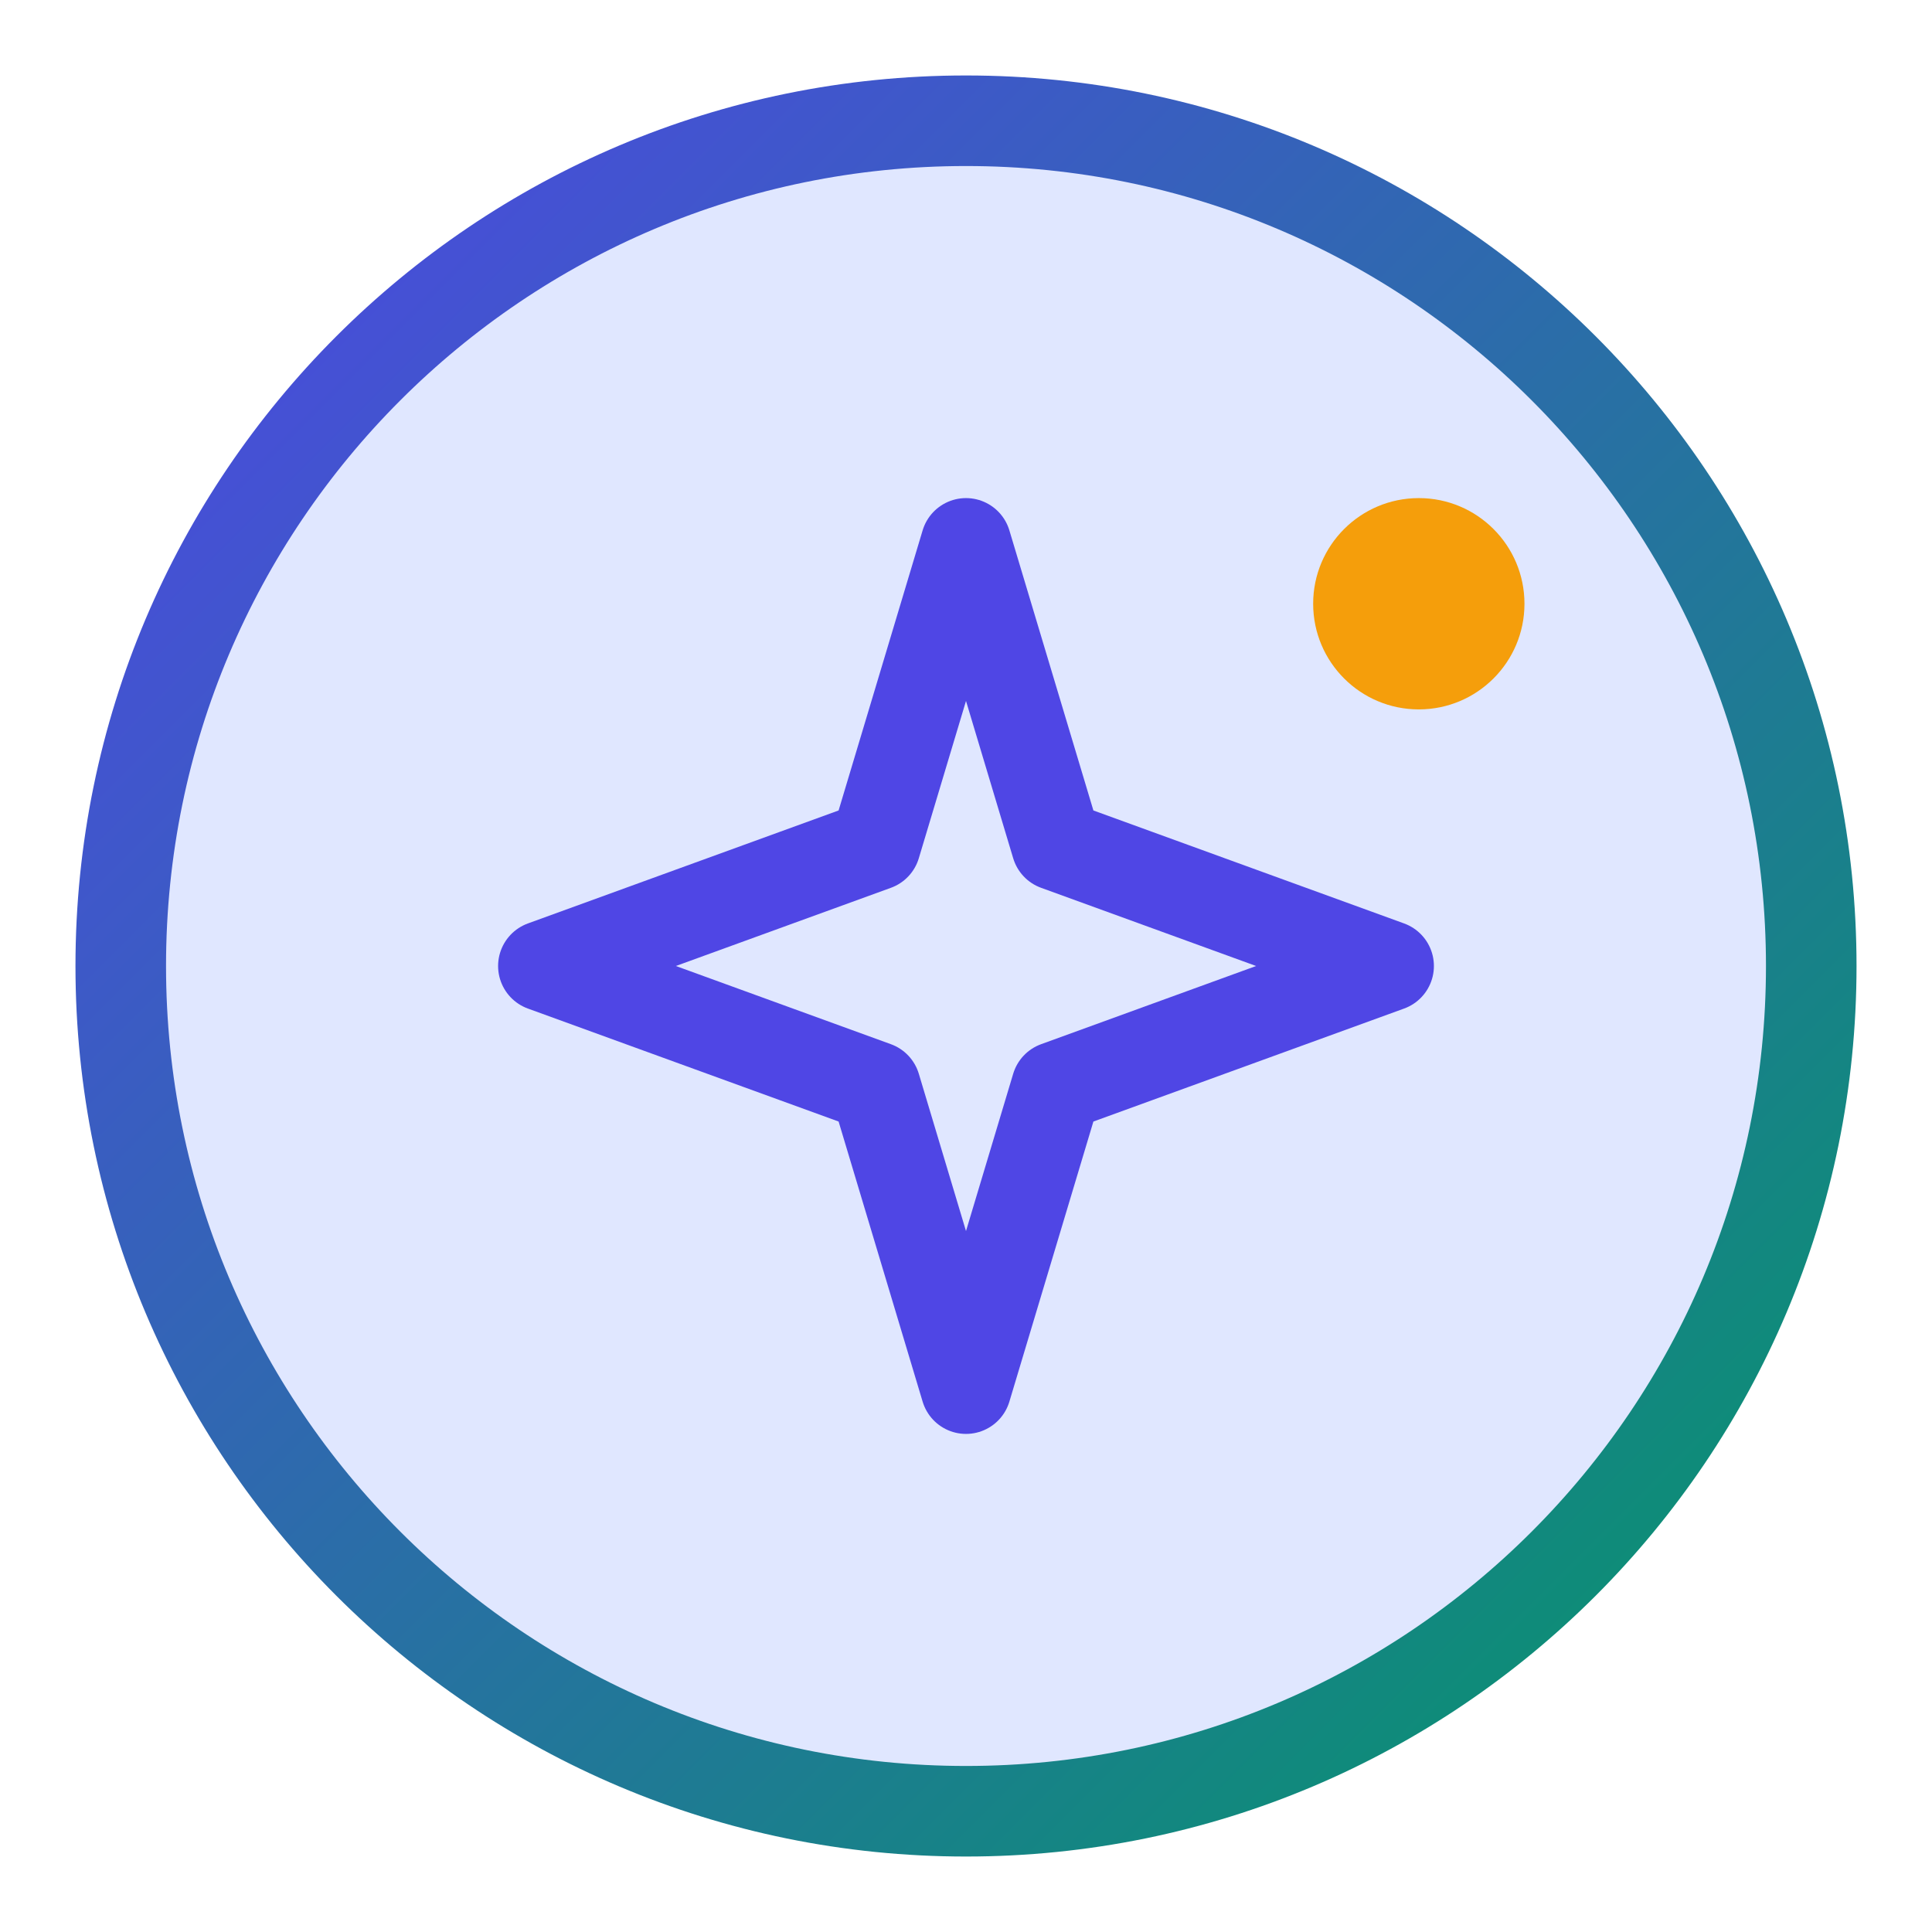
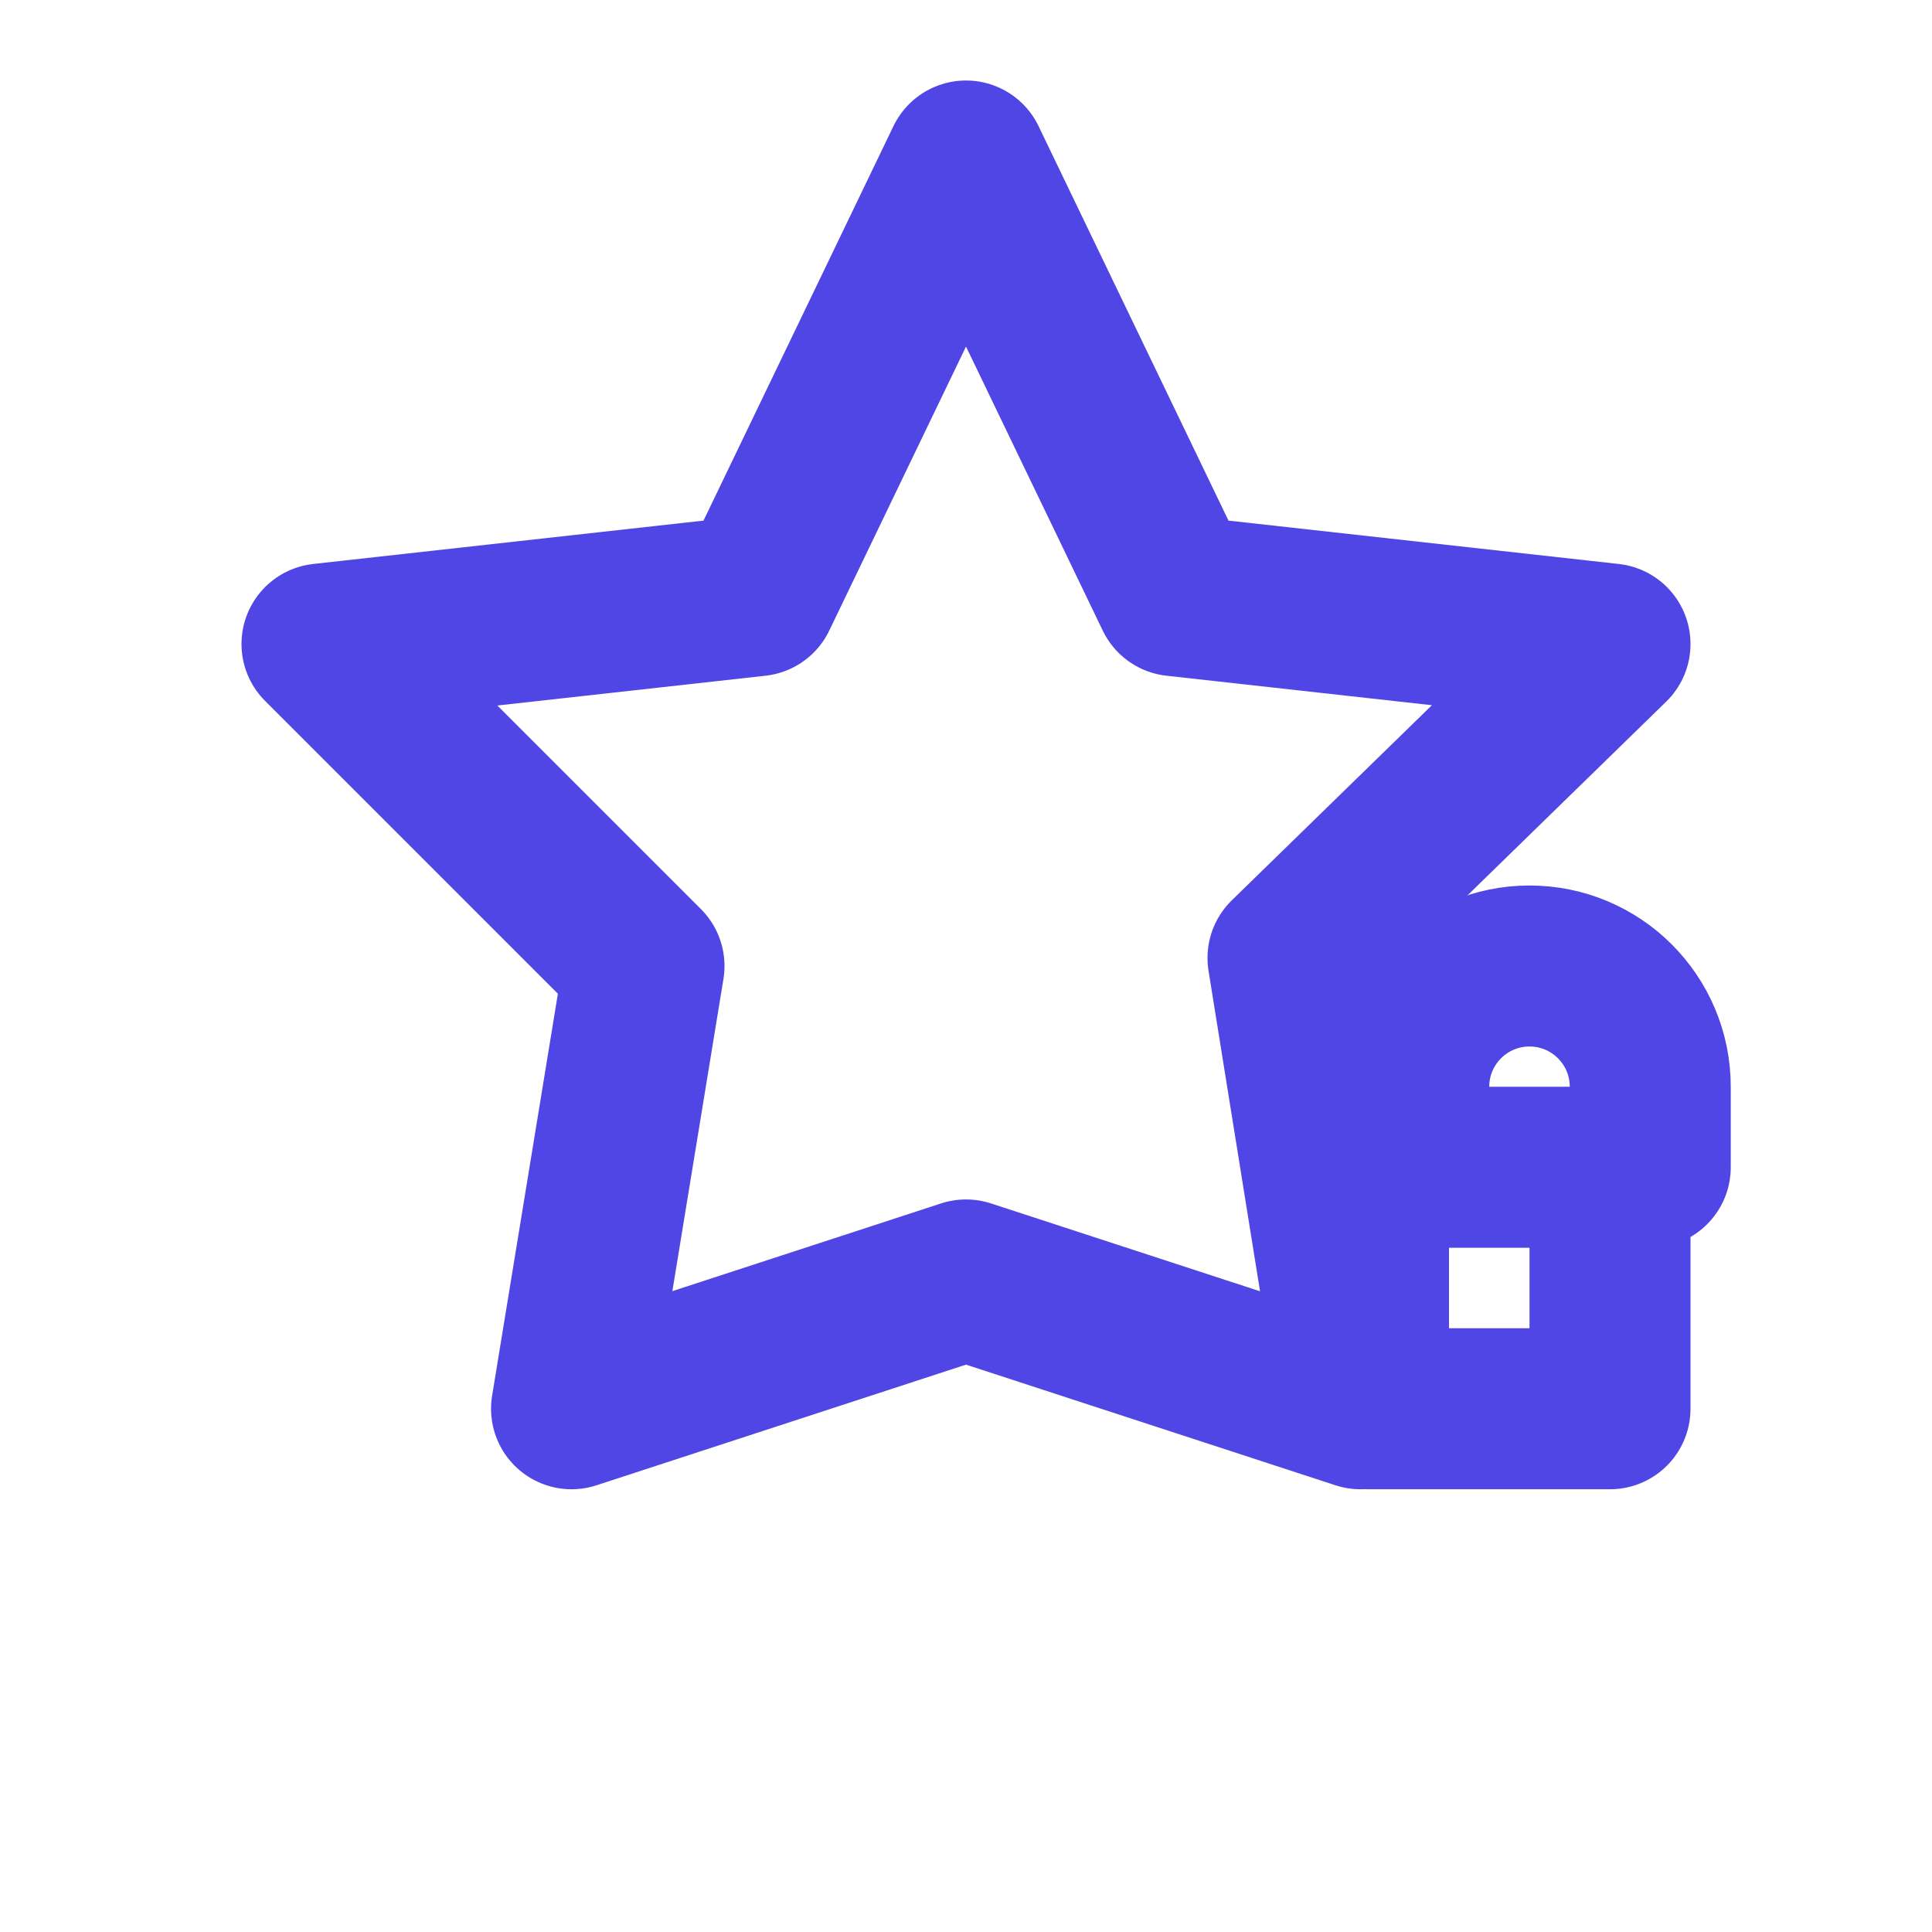
- <svg xmlns="http://www.w3.org/2000/svg" width="64" height="64" viewBox="0 0 64 64" role="img" aria-label="Locked">
-   <defs>
-     <linearGradient id="g" x1="0" y1="0" x2="1" y2="1">
-       <stop offset="0" stop-color="#4F46E5" />
-       <stop offset="1" stop-color="#059669" />
-     </linearGradient>
-   </defs>
-   <circle cx="32" cy="32" r="28" fill="#E0E7FF" />
-   <circle cx="32" cy="32" r="28" fill="none" stroke="url(#g)" stroke-width="3" />
-   <path d="M32 18 L35 28 L46 32 L35 36 L32 46 L29 36 L18 32 L29 28 Z" fill="none" stroke="#4F46E5" stroke-width="3" stroke-linejoin="round" />
-   <circle cx="47" cy="20" r="3.5" fill="#F59E0B" />
+ <svg xmlns="http://www.w3.org/2000/svg" width="24" height="24" viewBox="0 0 24 24" role="img" aria-hidden="true">
+   <g fill="none" stroke="#4F46E5" stroke-width="2" stroke-linecap="round" stroke-linejoin="round">
+     <path d="M12 2l2.6 5.4L20 8l-4 3.9.9 5.6L12 15.9 7.1 17.5 8 12 4 8l5.4-.6L12 2z" />
+     <path d="M17 14.5h3v3h-3z" />
+     <path d="M17.5 14.5v-1a1.5 1.5 0 0 1 3 0v1" />
+   </g>
</svg>
